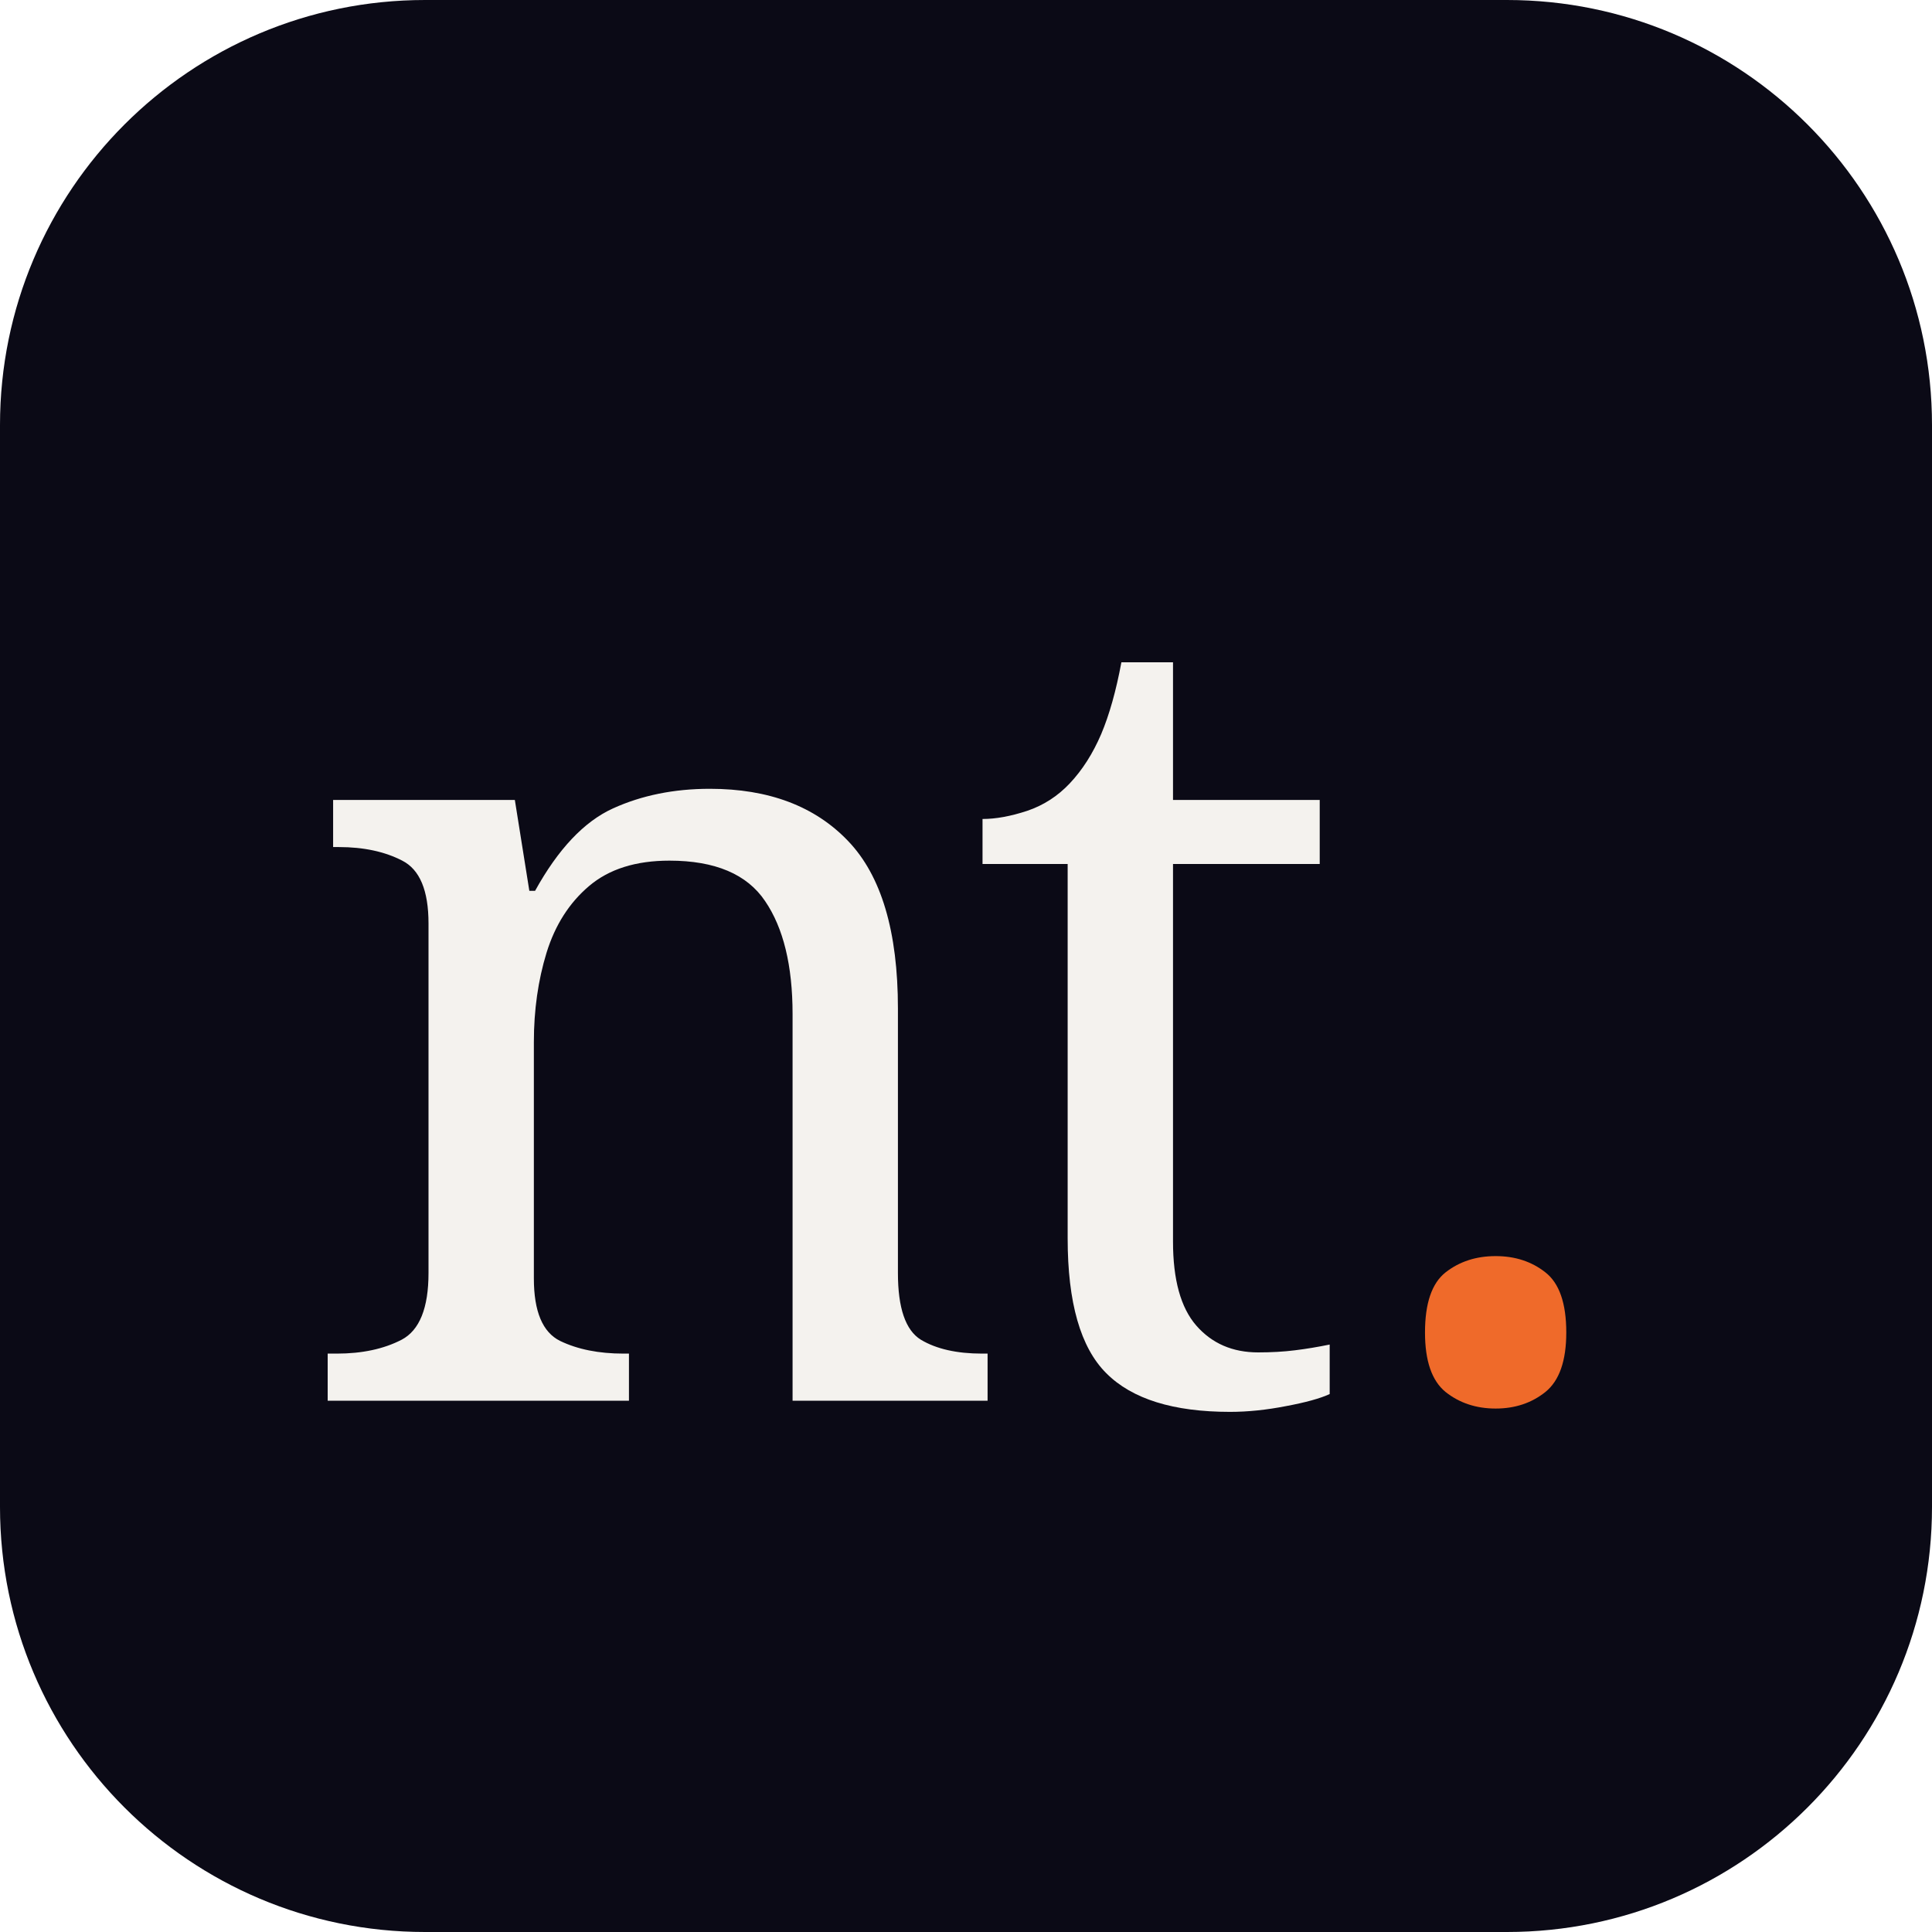
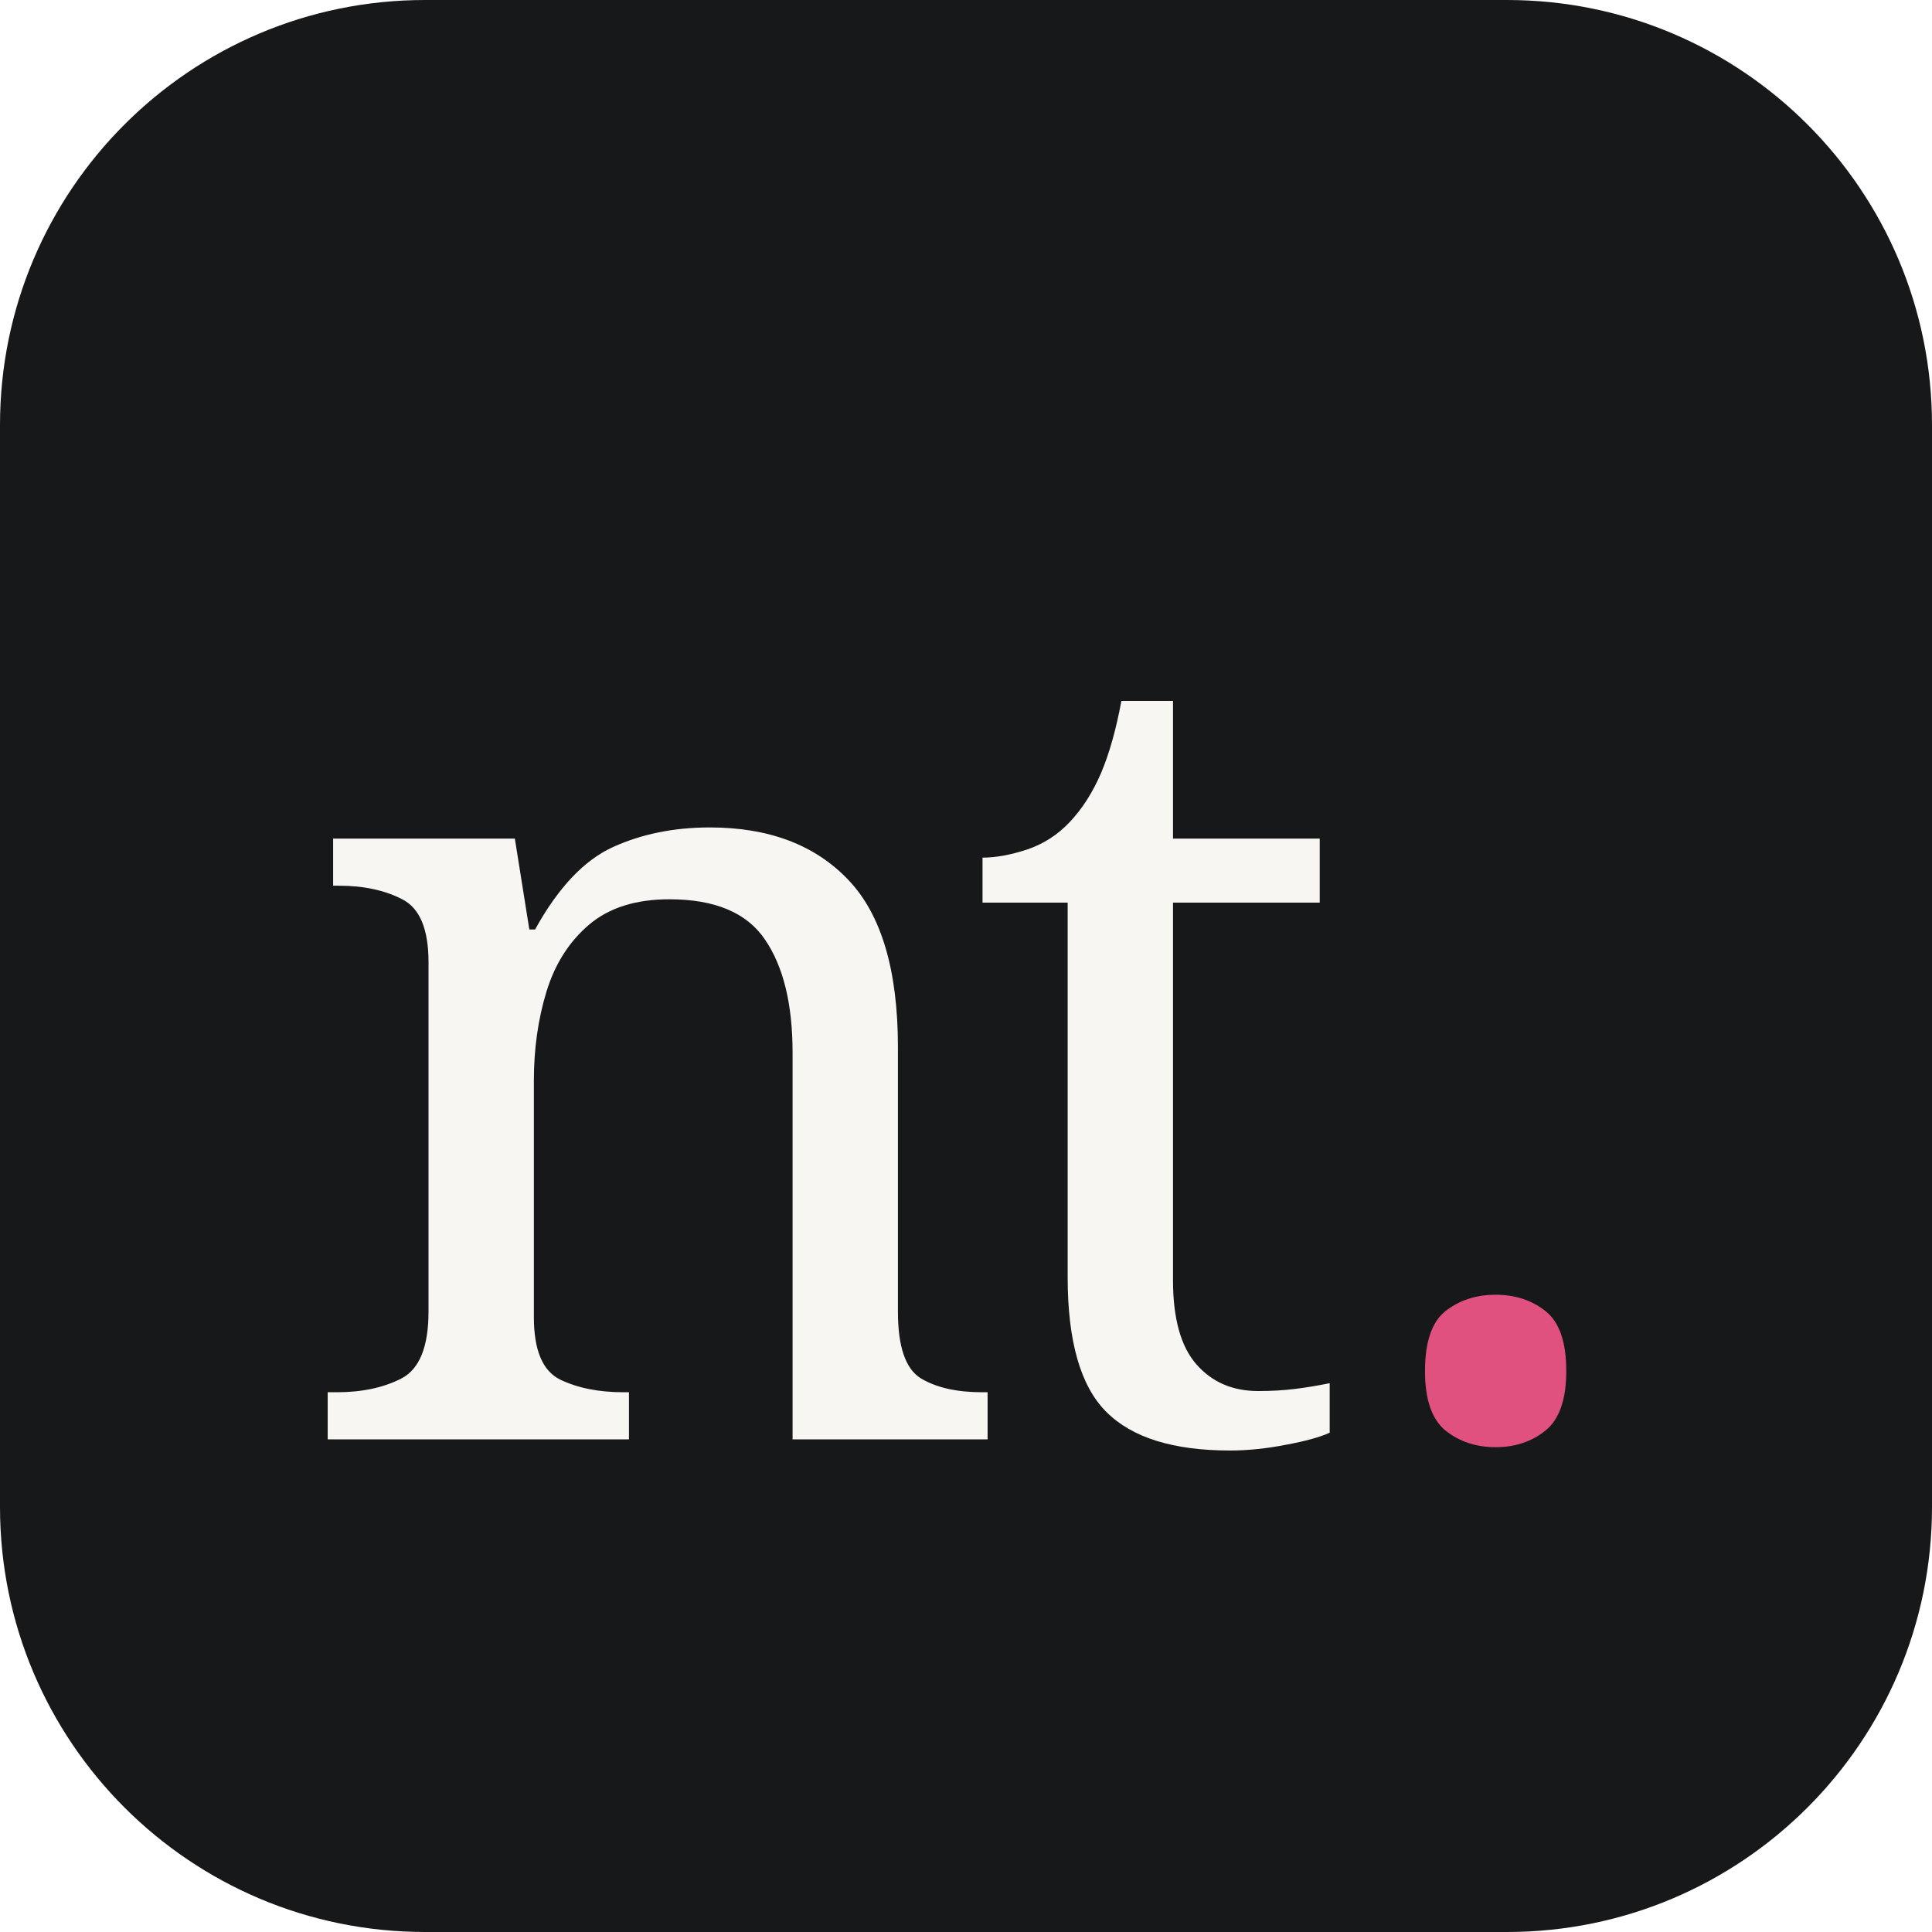
<svg xmlns="http://www.w3.org/2000/svg" viewBox="0 0 100 100">
-   <rect width="100" height="100" rx="22" fill="#0b0a16" />
-   <text x="50" y="50" font-family="Georgia,serif" font-size="58" letter-spacing="-3" text-anchor="middle" dominant-baseline="central" fill="#f4f2ee">nt<tspan fill="#ef6a2a">.</tspan>
+   <rect width="100" height="100" rx="22" fill="#17181a" />
+   <text x="50" y="52" font-family="Georgia,serif" font-size="58" letter-spacing="-3" text-anchor="middle" dominant-baseline="central" fill="#f7f6f3">nt<tspan fill="#e0517f">.</tspan>
  </text>
</svg>
